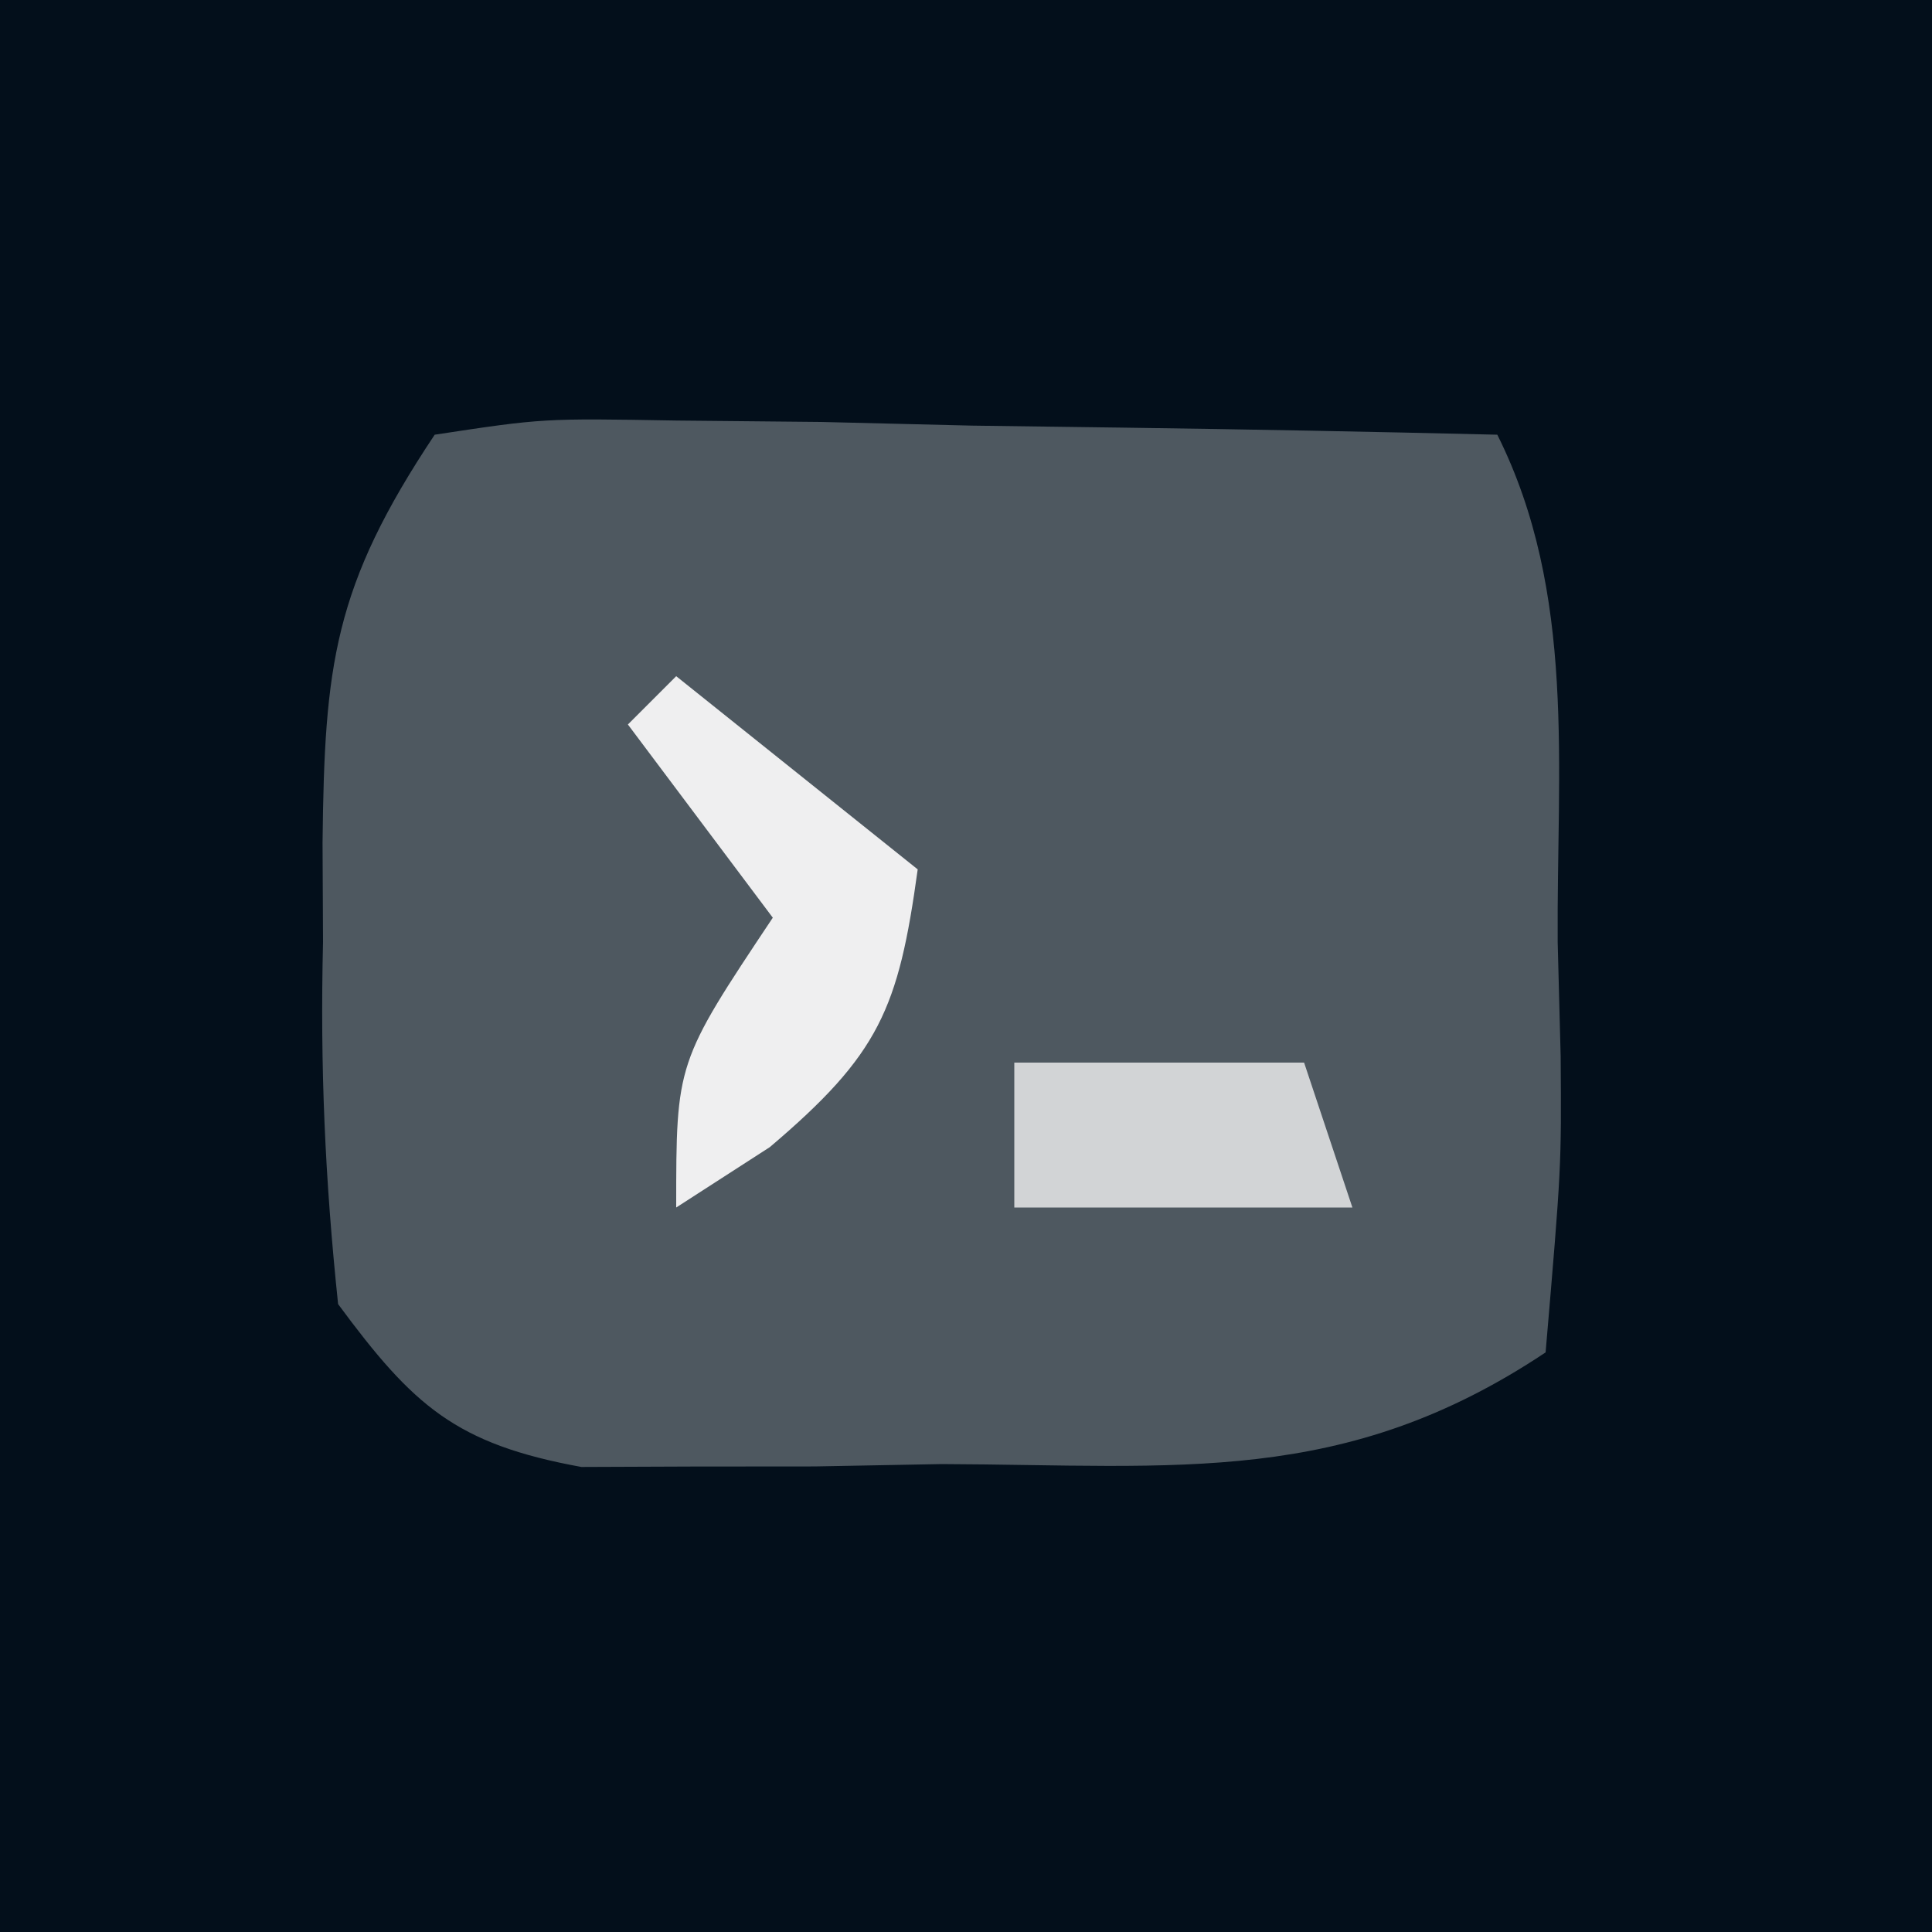
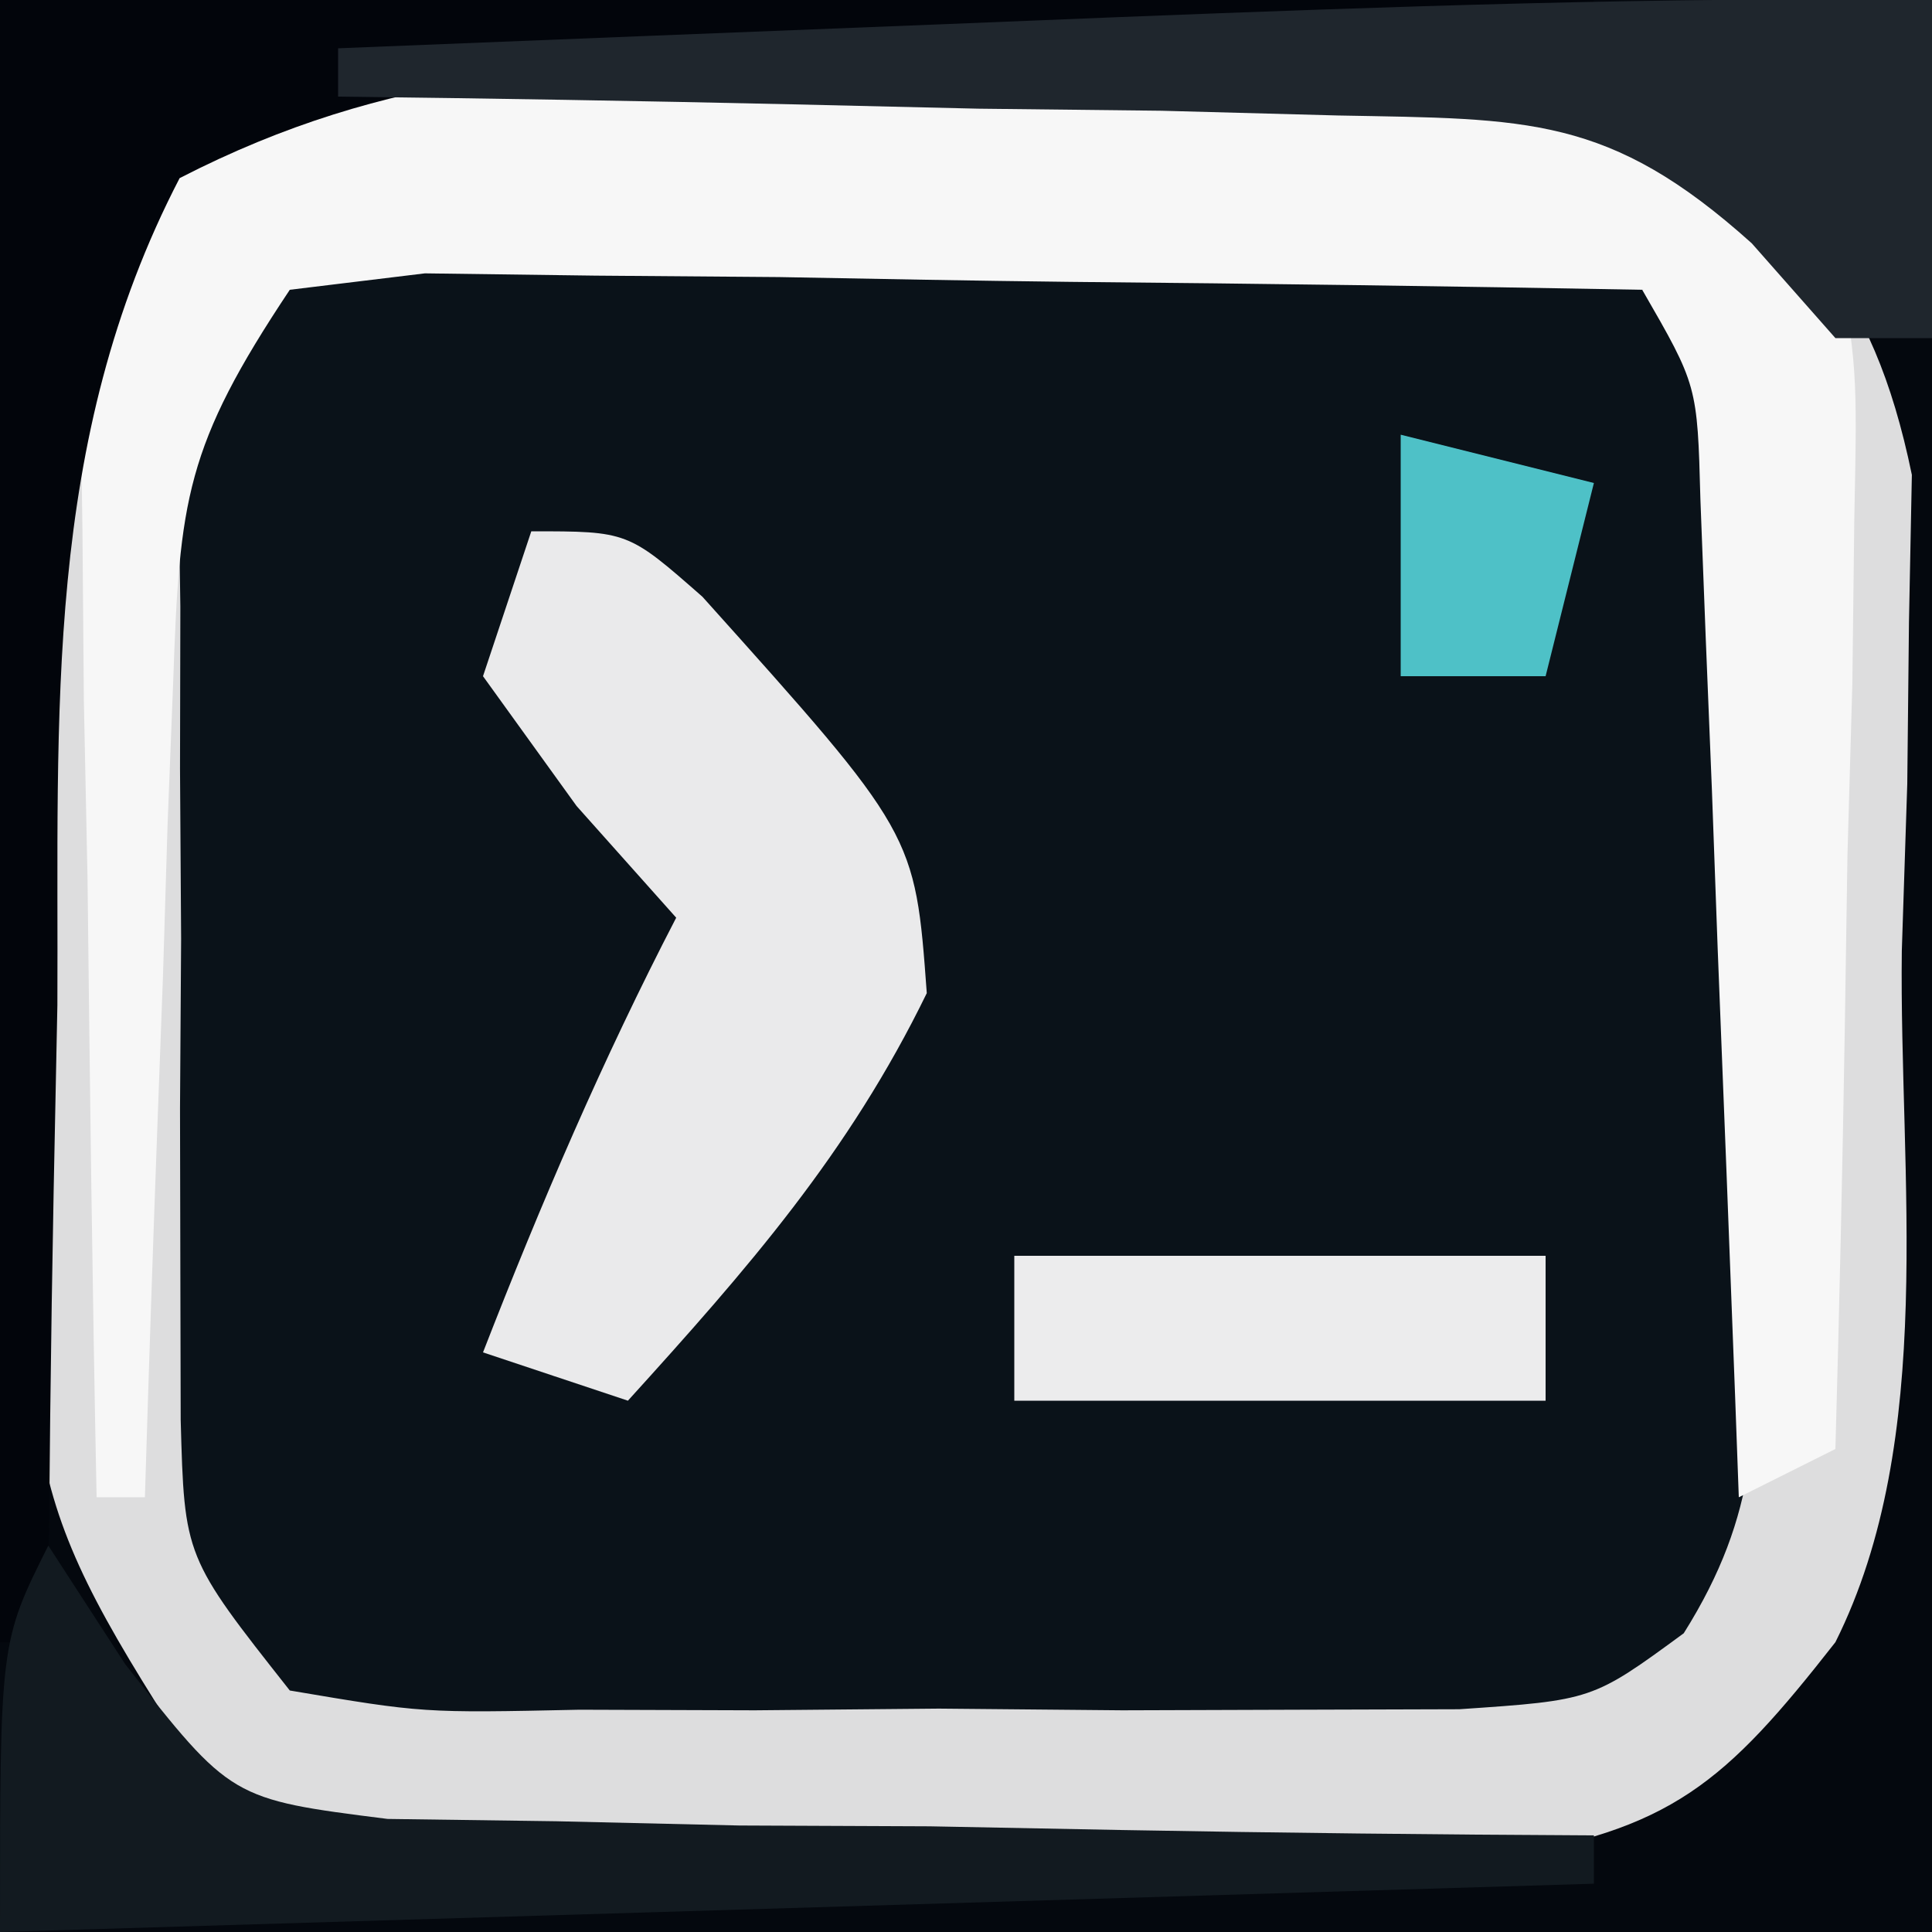
<svg xmlns="http://www.w3.org/2000/svg" version="1.1" width="40" height="40">
-   <path d="M0 0 C13.2 0 26.4 0 40 0 C40 13.2 40 26.4 40 40 C26.8 40 13.6 40 0 40 C0 26.8 0 13.6 0 0 Z " fill="#030F1B" transform="translate(0,0)" />
-   <path d="M0 0 C2.247 -0.341 2.247 -0.341 5.008 -0.293 C5.994 -0.283 6.98 -0.274 7.996 -0.264 C9.029 -0.239 10.061 -0.213 11.125 -0.188 C12.685 -0.167 12.685 -0.167 14.277 -0.146 C16.852 -0.111 19.426 -0.062 22 0 C23.643 3.286 23.226 6.892 23.25 10.5 C23.271 11.285 23.291 12.07 23.312 12.879 C23.328 15.156 23.328 15.156 23 19 C18.829 21.781 15.4 21.331 10.5 21.312 C9.632 21.329 8.765 21.345 7.871 21.361 C7.037 21.362 6.203 21.363 5.344 21.363 C4.583 21.366 3.821 21.369 3.037 21.372 C0.436 20.897 -0.441 20.111 -2 18 C-2.272 15.404 -2.374 13.087 -2.312 10.5 C-2.316 9.823 -2.319 9.146 -2.322 8.449 C-2.282 4.765 -2.092 3.138 0 0 Z " fill="#4E5860" transform="translate(9,9)" />
-   <path d="M0 0 C1.65 1.32 3.3 2.64 5 4 C4.602 6.886 4.21 7.822 1.938 9.75 C1.298 10.162 0.659 10.575 0 11 C0 8 0 8 2 5 C1.01 3.68 0.02 2.36 -1 1 C-0.67 0.67 -0.34 0.34 0 0 Z " fill="#EFEFF0" transform="translate(14,14)" />
-   <path d="M0 0 C1.98 0 3.96 0 6 0 C6.33 0.99 6.66 1.98 7 3 C4.69 3 2.38 3 0 3 C0 2.01 0 1.02 0 0 Z " fill="#D2D4D6" transform="translate(21,22)" />
+   <path d="M0 0 C13.2 0 26.4 0 40 0 C40 13.2 40 26.4 40 40 C26.8 40 13.6 40 0 40 C0 26.8 0 13.6 0 0 Z " fill="#0A1219" transform="translate(0,0)" />
+   <path d="M0 0 C13.2 0 26.4 0 40 0 C40 13.2 40 26.4 40 40 C26.8 40 13.6 40 0 40 C0 26.8 0 13.6 0 0 Z M4 7 C3.689 9.571 3.689 9.571 3.734 12.559 C3.732 13.667 3.729 14.774 3.727 15.916 C3.734 17.078 3.742 18.24 3.75 19.438 C3.742 20.596 3.735 21.754 3.727 22.947 C3.729 24.057 3.732 25.166 3.734 26.309 C3.737 27.328 3.739 28.346 3.741 29.396 C3.818 32.235 3.818 32.235 6 35 C8.761 35.467 8.761 35.467 11.996 35.398 C13.793 35.404 13.793 35.404 15.627 35.41 C16.884 35.399 18.142 35.387 19.438 35.375 C20.691 35.387 21.945 35.398 23.236 35.41 C25.036 35.404 25.036 35.404 26.871 35.398 C27.974 35.395 29.077 35.392 30.213 35.388 C32.969 35.201 32.969 35.201 34.86 33.815 C36.431 31.314 36.372 29.506 36.363 26.562 C36.363 25.503 36.362 24.443 36.361 23.352 C36.345 22.246 36.329 21.14 36.312 20 C36.316 18.894 36.319 17.788 36.322 16.648 C36.479 10.468 36.479 10.468 34 5 C31.124 4.549 31.124 4.549 27.75 4.637 C26.502 4.637 25.254 4.638 23.969 4.639 C22.659 4.655 21.349 4.671 20 4.688 C18.69 4.684 17.381 4.681 16.031 4.678 C9.419 4.195 9.419 4.195 4 7 Z " fill="#DDDDDE" transform="translate(0,0)" />
+   <path d="M0 0 C13.2 0 26.4 0 40 0 C40 13.2 40 26.4 40 40 C26.8 40 13.6 40 0 40 C0 26.8 0 13.6 0 0 Z M2.621 4.18 C0.796 7.355 0.497 9.146 0.504 12.781 C0.503 13.871 0.503 14.96 0.502 16.082 C0.522 17.21 0.542 18.338 0.562 19.5 C0.555 20.628 0.548 21.756 0.541 22.918 C0.555 31.195 0.555 31.195 5 38 C9.078 38.266 13.16 38.271 17.246 38.295 C19.294 38.312 21.341 38.356 23.389 38.4 C24.68 38.409 25.971 38.417 27.301 38.426 C28.488 38.44 29.676 38.455 30.9 38.47 C34.608 37.908 35.721 36.909 38 34 C40.108 29.785 39.318 24.319 39.375 19.688 C39.412 18.546 39.45 17.405 39.488 16.229 C39.5 15.126 39.511 14.023 39.523 12.887 C39.543 11.878 39.563 10.87 39.583 9.831 C38.764 5.857 37.211 4.419 34 2 C30.797 1.238 30.797 1.238 27.309 1.336 C25.397 1.326 25.397 1.326 23.447 1.316 C22.789 1.327 22.131 1.337 21.452 1.348 C19.438 1.375 17.43 1.348 15.416 1.316 C14.143 1.323 12.87 1.329 11.559 1.336 C10.396 1.342 9.234 1.347 8.037 1.353 C4.856 1.762 4.856 1.762 2.621 4.18 Z " fill="#04080E" transform="translate(0,0)" />
+   <path d="M0 0 C1.281 -0.004 2.561 -0.008 3.881 -0.012 C4.881 -0.002 4.881 -0.002 5.901 0.007 C7.931 0.023 9.96 0.007 11.99 -0.012 C13.913 -0.006 13.913 -0.006 15.875 0 C17.637 0.005 17.637 0.005 19.435 0.01 C22.824 0.439 24.252 0.832 26.504 3.398 C26.958 6.034 26.958 6.034 26.895 9.16 C26.882 10.278 26.869 11.397 26.855 12.549 C26.822 13.716 26.788 14.883 26.754 16.086 C26.736 17.265 26.718 18.444 26.699 19.658 C26.652 22.572 26.586 25.485 26.504 28.398 C25.514 28.893 25.514 28.893 24.504 29.398 C24.479 28.712 24.454 28.026 24.428 27.319 C24.312 24.22 24.189 21.122 24.066 18.023 C24.027 16.943 23.988 15.863 23.947 14.75 C23.905 13.719 23.863 12.688 23.82 11.625 C23.765 10.195 23.765 10.195 23.709 8.737 C23.646 6.377 23.646 6.377 22.504 4.398 C18.553 4.324 14.602 4.27 10.651 4.234 C8.645 4.211 6.639 4.173 4.633 4.135 C3.376 4.125 2.119 4.115 0.824 4.105 C-0.338 4.09 -1.501 4.074 -2.699 4.058 C-3.622 4.17 -4.545 4.283 -5.496 4.398 C-7.654 7.635 -7.78 8.742 -7.91 12.504 C-7.949 13.487 -7.987 14.47 -8.027 15.482 C-8.058 16.507 -8.089 17.531 -8.121 18.586 C-8.16 19.622 -8.198 20.657 -8.238 21.725 C-8.333 24.282 -8.418 26.84 -8.496 29.398 C-8.826 29.398 -9.156 29.398 -9.496 29.398 C-9.583 25.128 -9.636 20.857 -9.684 16.586 C-9.709 15.371 -9.734 14.156 -9.76 12.904 C-9.769 11.741 -9.779 10.578 -9.789 9.379 C-9.805 8.305 -9.82 7.232 -9.837 6.126 C-9.496 3.398 -9.496 3.398 -8.384 1.55 C-5.58 -0.16 -3.265 0.009 0 0 Z " fill="#F7F7F7" transform="translate(11.49609,1.601562)" />
+   <path d="M0 0 C10.89 0 21.78 0 33 0 C33 0.33 33 0.66 33 1 C31.858 1.006 31.858 1.006 30.693 1.012 C27.232 1.045 23.773 1.116 20.312 1.188 C18.515 1.196 18.515 1.196 16.682 1.205 C11.823 1.327 8.076 1.447 3.719 3.688 C0.884 9.15 1.216 14.751 1.188 20.812 C1.162 22.078 1.137 23.343 1.111 24.646 C1.052 27.765 1.016 30.881 1 34 C0.67 34 0.34 34 0 34 C0 22.78 0 11.56 0 0 Z " fill="#02050B" transform="translate(0,0)" />
+   <path d="M0 0 C2 0 2 0 3.543 1.355 C7.946 6.26 7.946 6.26 8.188 9.562 C6.569 12.884 4.483 15.262 2 18 C1.01 17.67 0.02 17.34 -1 17 C0.199 13.917 1.477 10.937 3 8 C2.319 7.237 1.639 6.474 0.938 5.688 C0.298 4.801 -0.341 3.914 -1 3 C-0.67 2.01 -0.34 1.02 0 0 Z " fill="#EAEAEB" transform="translate(11,11)" />
+   <path d="M0 0 C0 2.31 0 4.62 0 7 C-0.66 7 -1.32 7 -2 7 C-2.571 6.353 -3.143 5.705 -3.731 5.038 C-6.687 2.382 -8.367 2.465 -12.297 2.391 C-13.502 2.358 -14.707 2.326 -15.949 2.293 C-17.203 2.279 -18.458 2.265 -19.75 2.25 C-21.02 2.22 -22.289 2.191 -23.598 2.16 C-26.732 2.089 -29.865 2.037 -33 2 C-33 1.67 -33 1.34 -33 1 C-28.813 0.831 -24.625 0.665 -20.438 0.5 C-19.256 0.452 -18.075 0.405 -16.857 0.355 C-11.234 0.135 -5.628 -0.066 0 0 Z " fill="#1F262D" transform="translate(40,0)" />
+   <path d="M0 0 C0.526 0.81 1.051 1.621 1.593 2.456 C3.784 5.25 3.784 5.25 7.024 5.659 C8.177 5.675 9.329 5.691 10.516 5.707 C11.766 5.736 13.016 5.765 14.305 5.795 C15.607 5.801 16.909 5.807 18.25 5.812 C19.567 5.838 20.885 5.863 22.242 5.889 C25.495 5.948 28.747 5.984 32 6 C32 6.33 32 6.66 32 7 C15.665 7.495 15.665 7.495 -1 8 C-1 2 -1 2 0 0 Z " fill="#121A20" transform="translate(1,32)" />
+   <path d="M0 0 C3.63 0 7.26 0 11 0 C11 0.99 11 1.98 11 3 C7.37 3 3.74 3 0 3 C0 2.01 0 1.02 0 0 Z " fill="#ECECED" transform="translate(21,26)" />
+   <path d="M0 0 C1.32 0.33 2.64 0.66 4 1 C3.67 2.32 3.34 3.64 3 5 C2.01 5 1.02 5 0 5 C0 3.35 0 1.7 0 0 Z " fill="#4EC1C7" transform="translate(29,9)" />
</svg>
